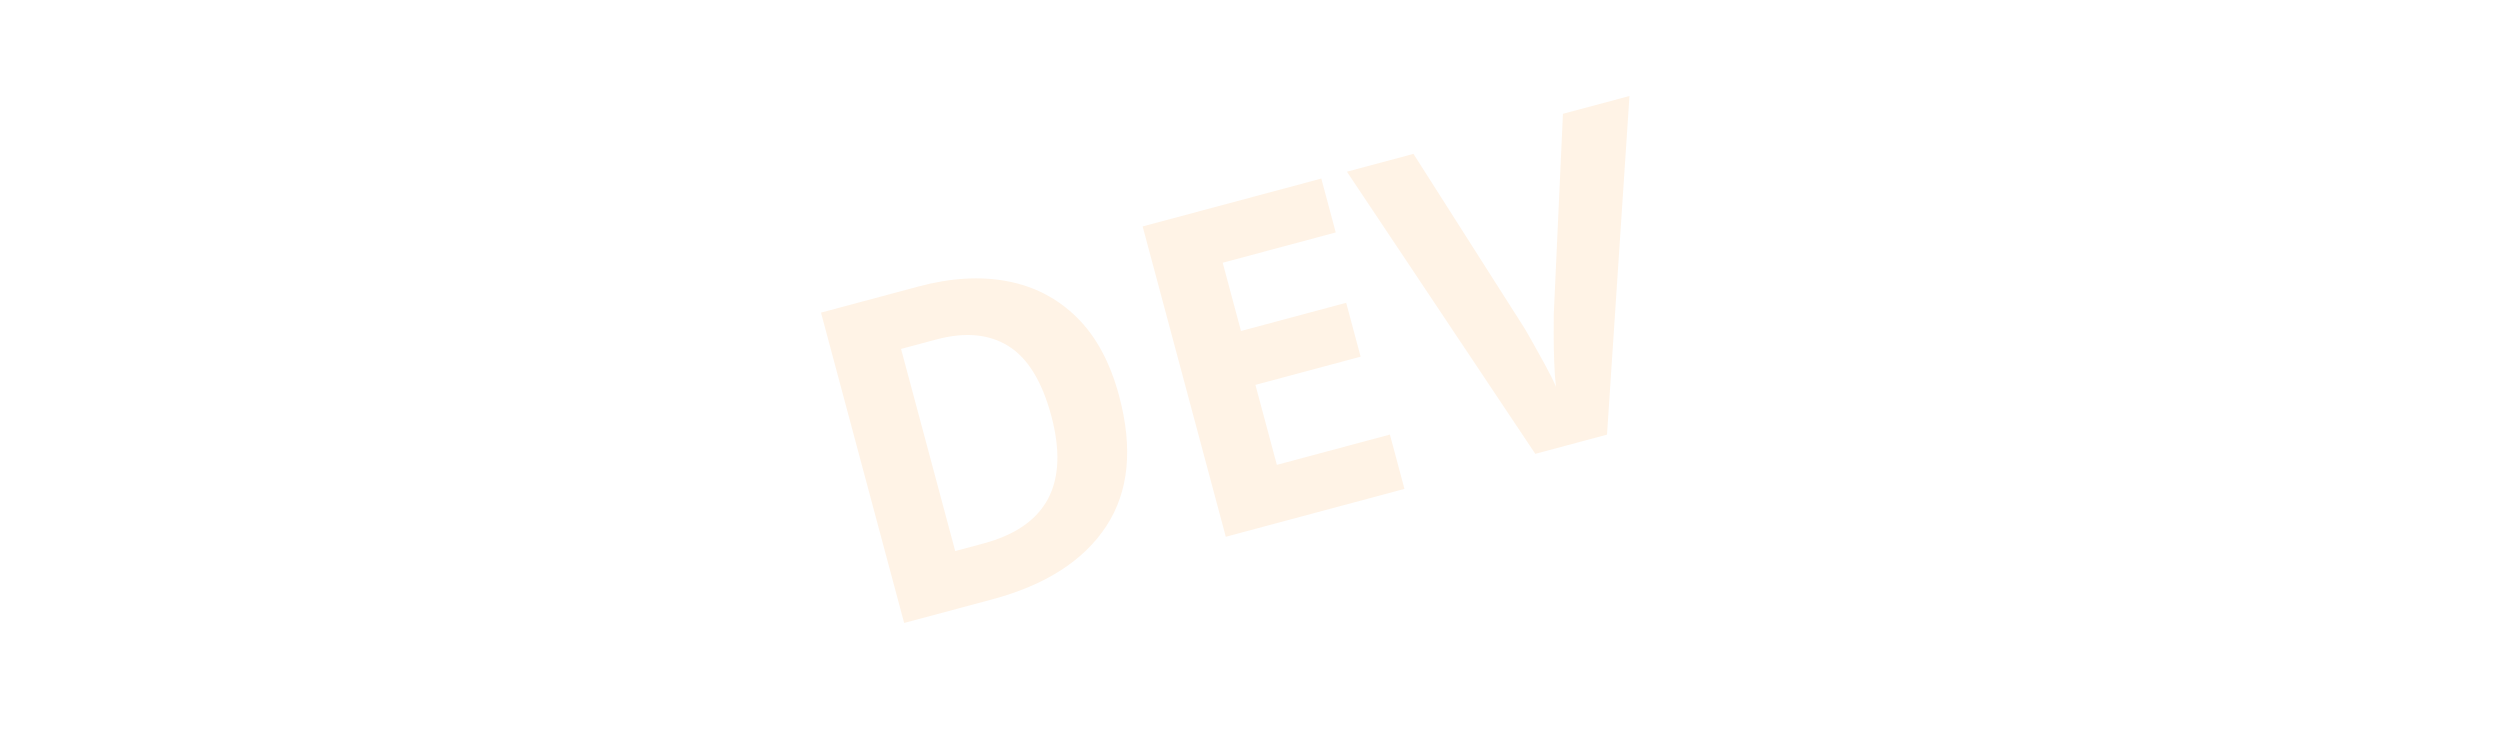
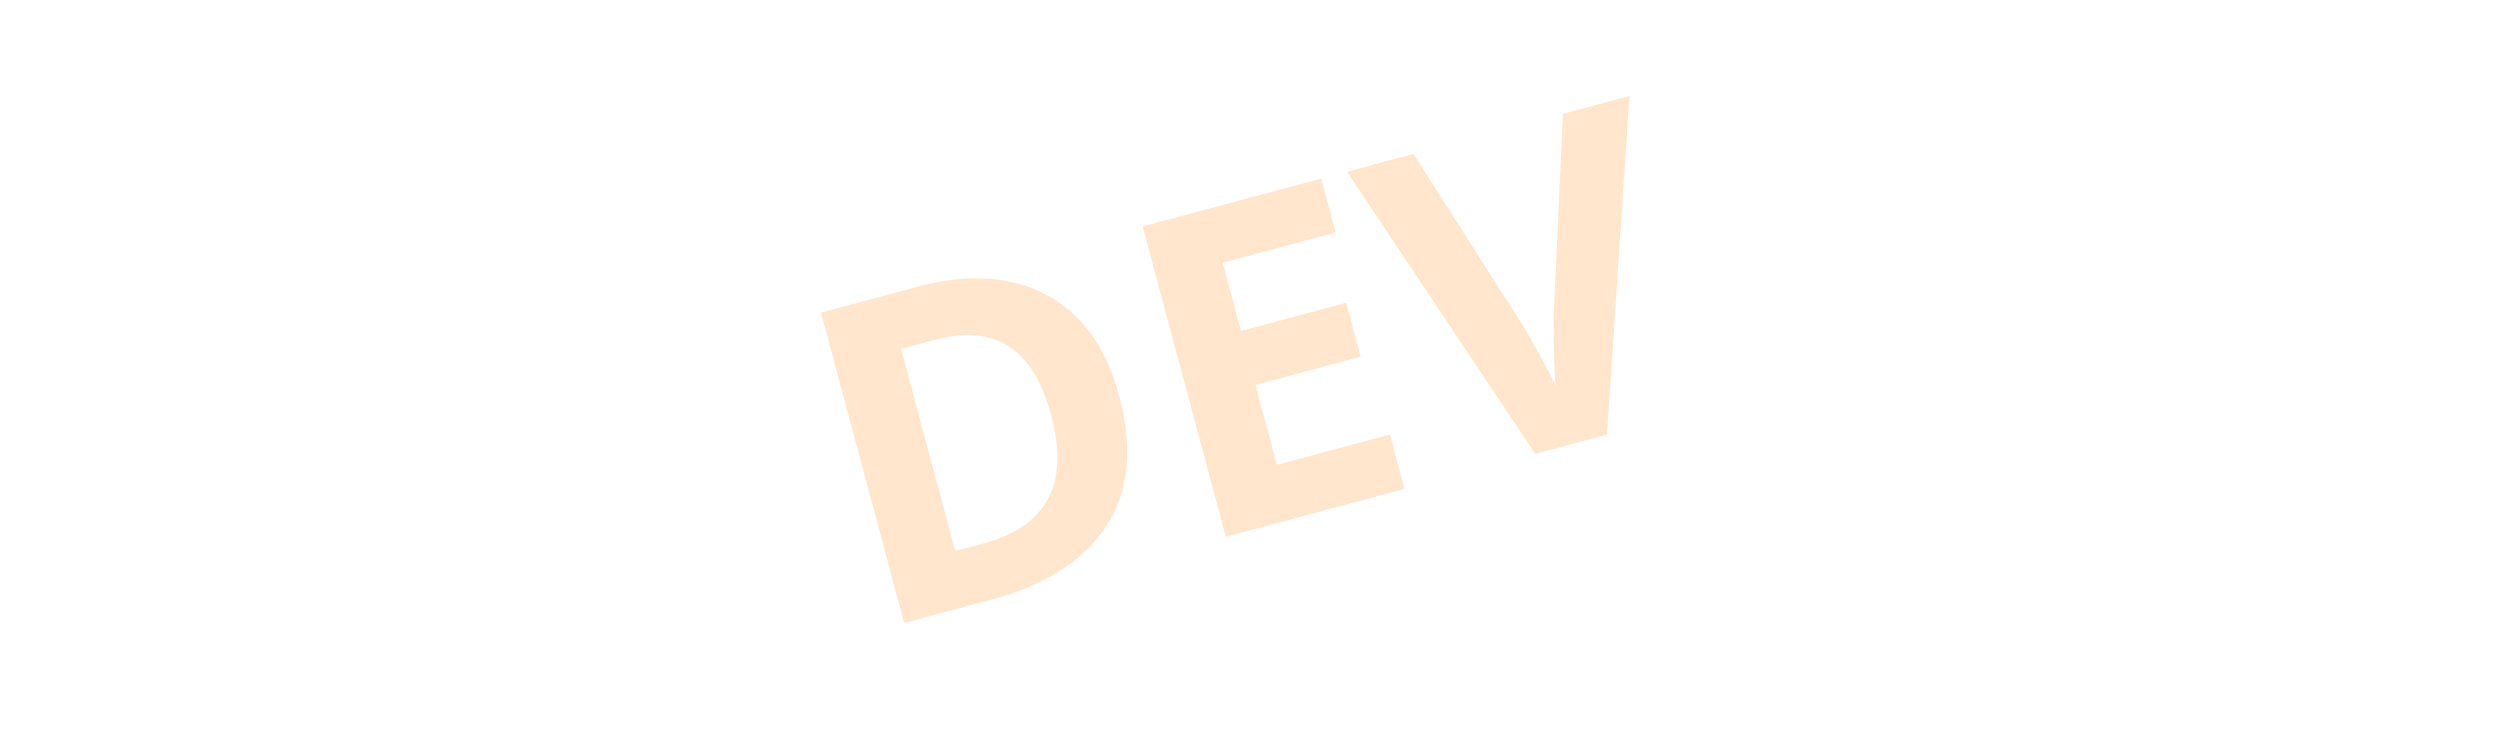
<svg xmlns="http://www.w3.org/2000/svg" width="100px" height="30px" viewBox="0 0 1000 300">
-   <text x="500" y="210" alignment-baseline="central" text-anchor="middle" font-family="Verdana" font-size="180" font-weight="bold" fill="#ff8400" opacity="0.1" transform="rotate(-15 500,150)">
+   <text x="500" y="210" alignment-baseline="central" text-anchor="middle" font-family="Verdana" font-size="180" font-weight="bold" fill="#ff8400" opacity="0.2" transform="rotate(-15 500,150)">
    DEV
  </text>
</svg>
